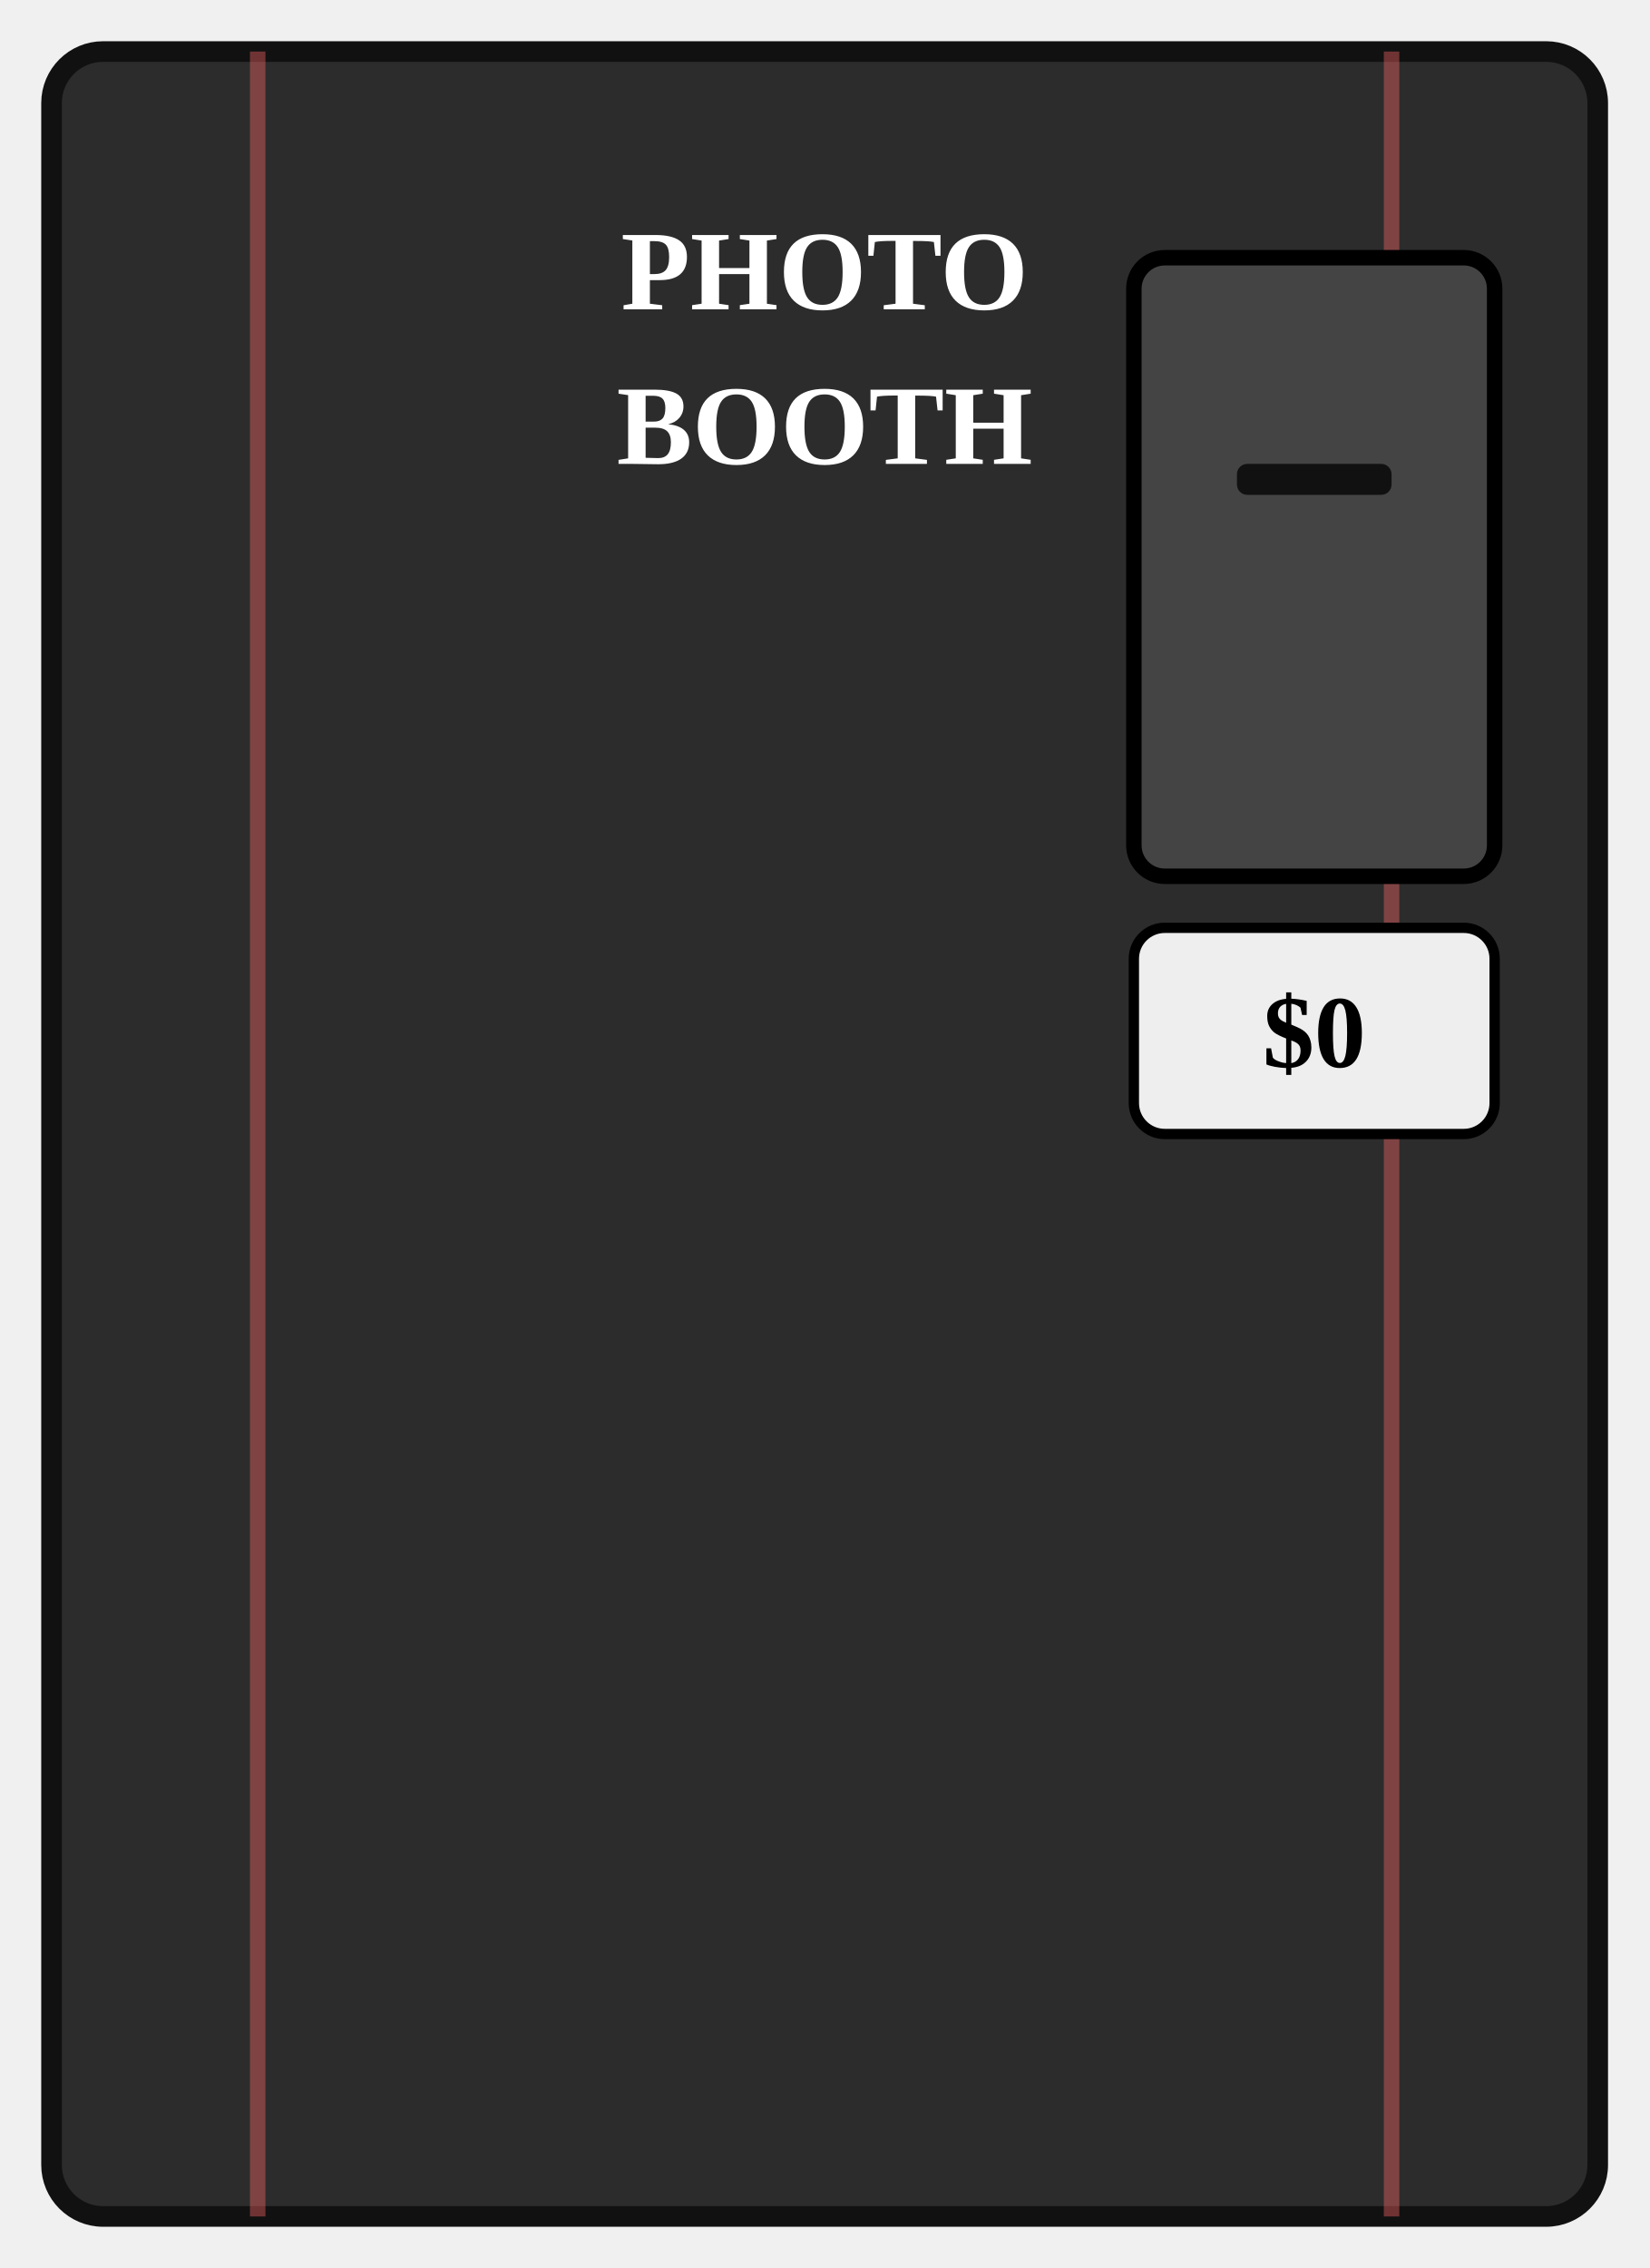
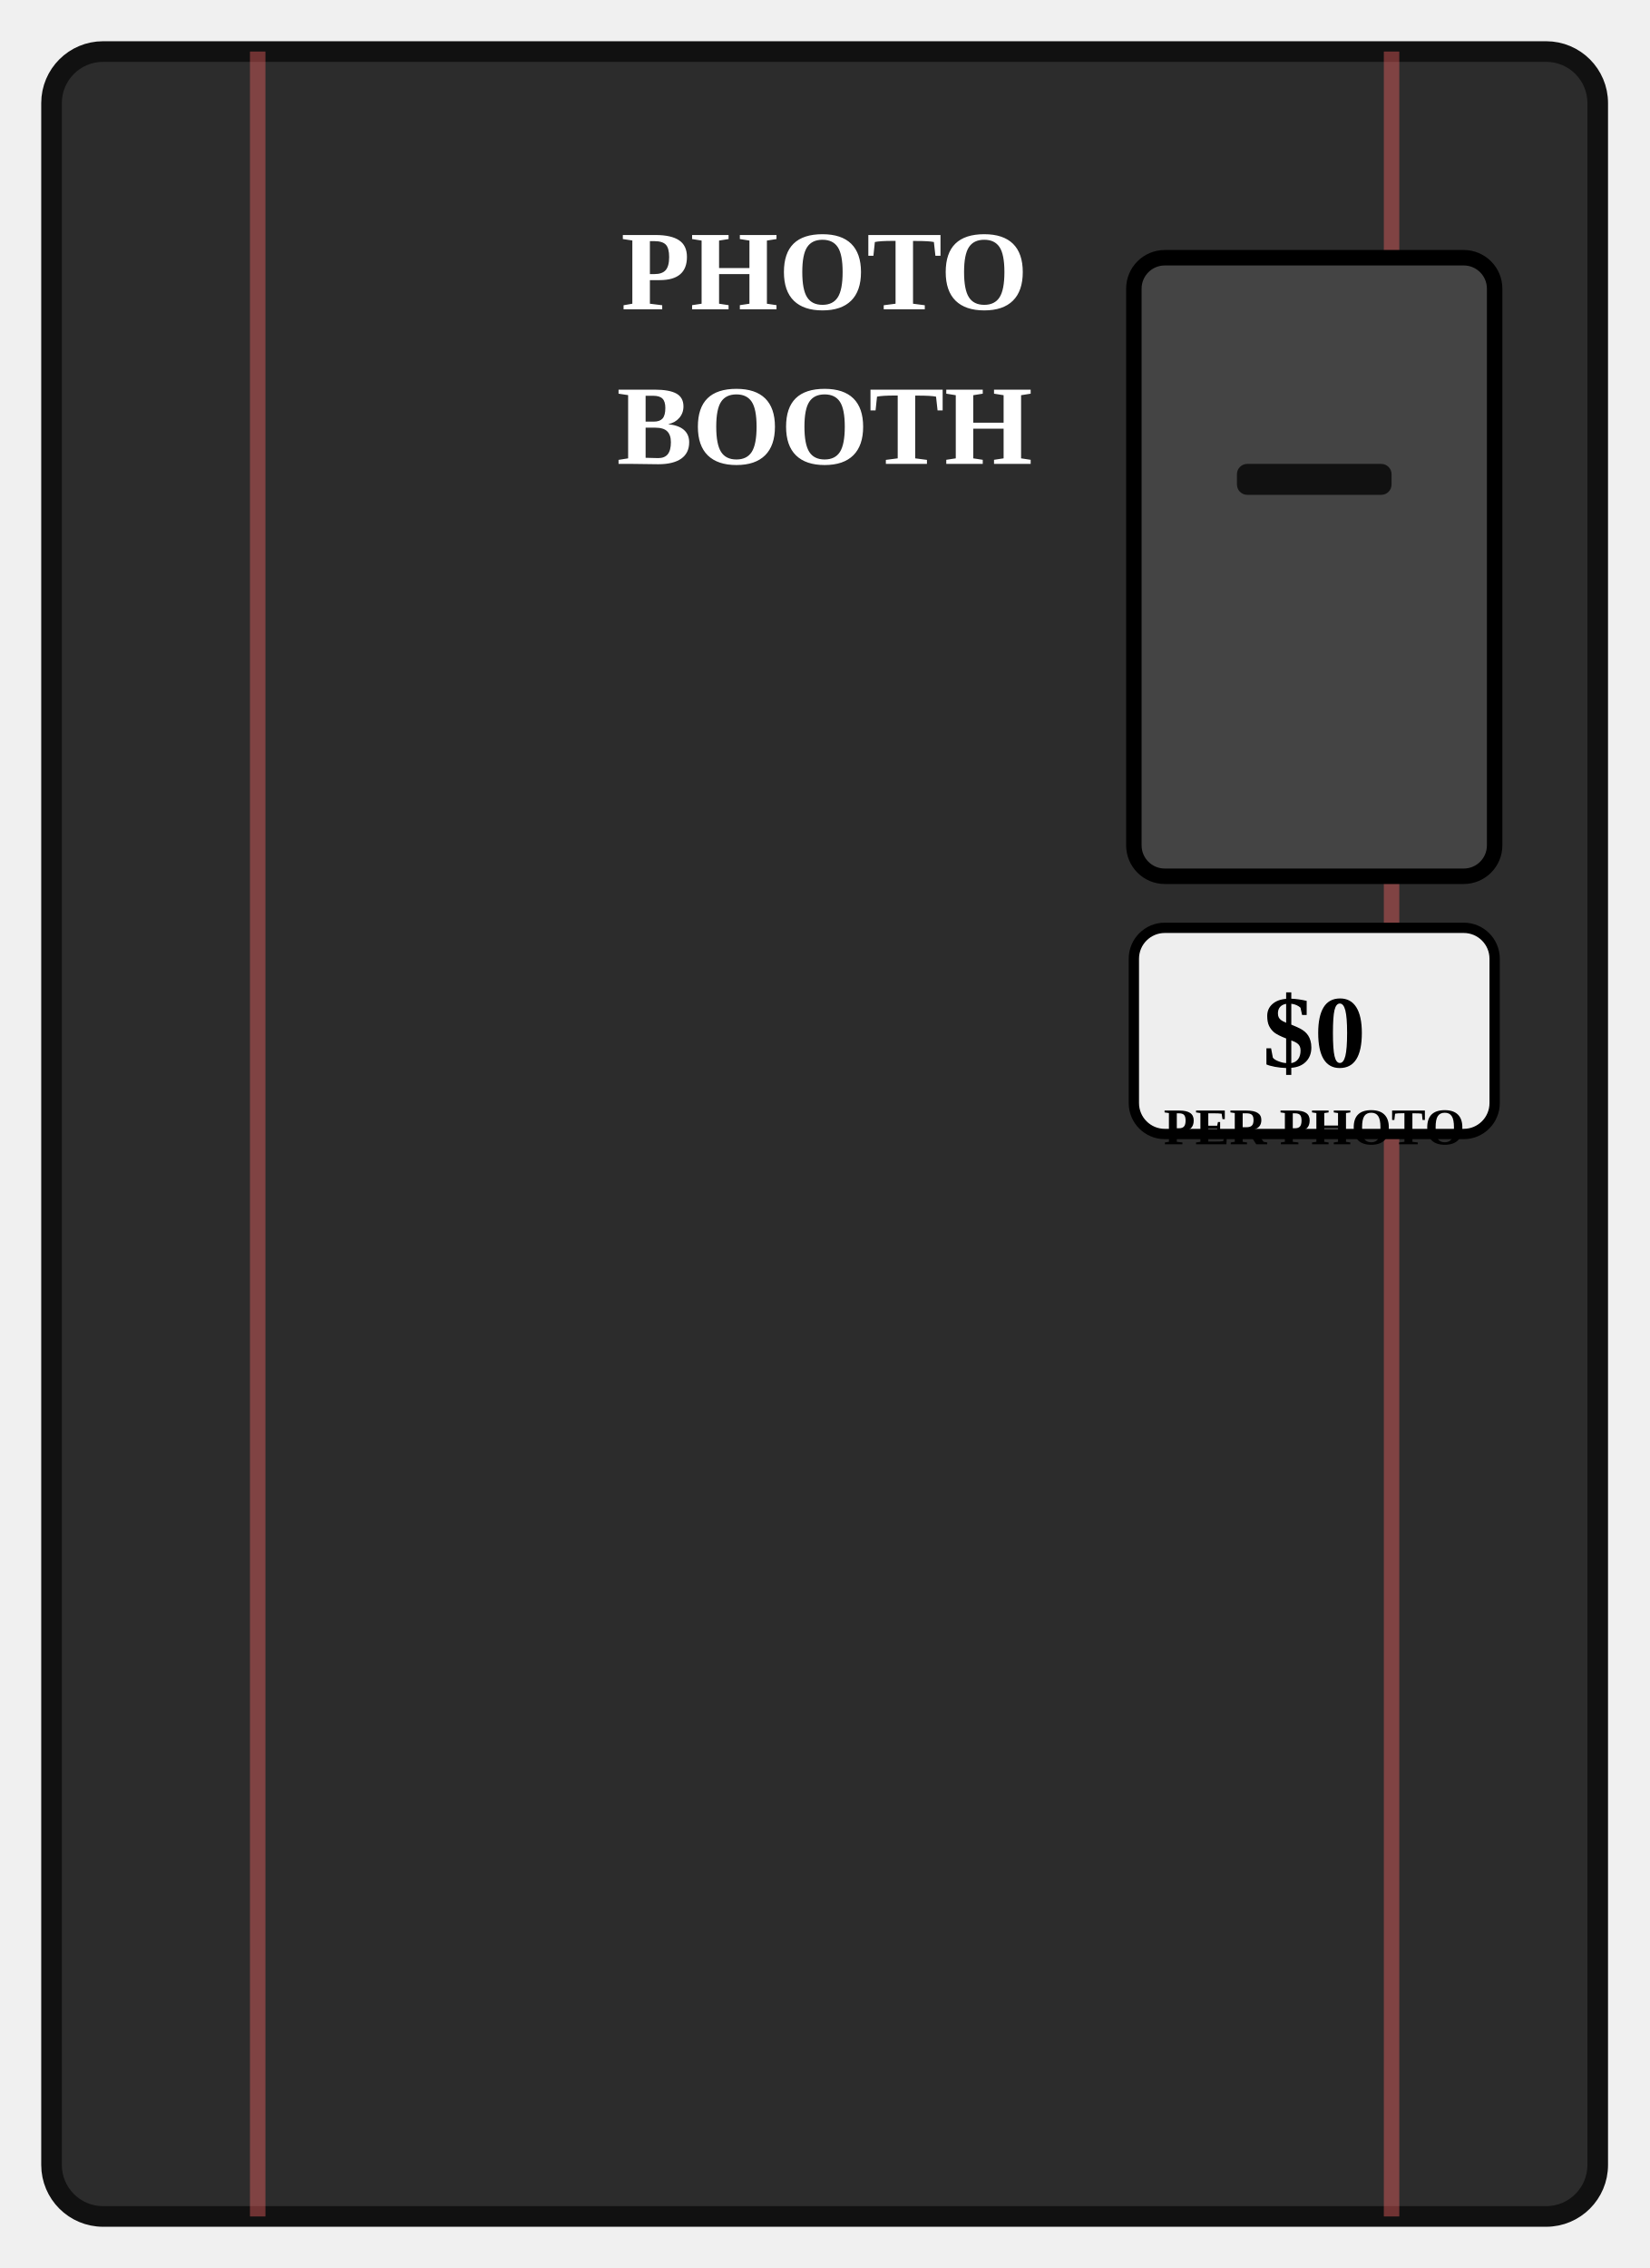
<svg xmlns="http://www.w3.org/2000/svg" width="320" height="440" viewBox="0 0 320 440">
  <rect x="10" y="10" width="300" height="420" rx="10" fill="#2c2c2c" stroke="#111" stroke-width="4" />
  <line x1="50" y1="10" x2="50" y2="430" stroke="#ff6666" stroke-width="3" opacity="0.4" />
  <line x1="270" y1="10" x2="270" y2="430" stroke="#ff6666" stroke-width="3" opacity="0.4" />
  <rect x="220" y="50" width="70" height="120" fill="#444" stroke="#000" stroke-width="3" rx="6" />
  <rect id="coin-slot" x="240" y="90" width="30" height="6" rx="2" fill="#111" />
  <rect x="220" y="180" width="70" height="40" fill="#eee" stroke="#000" stroke-width="2" rx="6" />
  <text x="255" y="207" font-size="20" text-anchor="middle" font-weight="bold" fill="#000">$0</text>
+   <text x="255" y="222" font-size="10" text-anchor="middle" font-weight="bold" fill="#000">PER PHOTO</text>
  <text x="160" y="60" text-anchor="middle" font-size="22" fill="#fff" font-weight="bold">PHOTO</text>
  <text x="160" y="90" text-anchor="middle" font-size="22" fill="#fff" font-weight="bold">BOOTH</text>
</svg>
